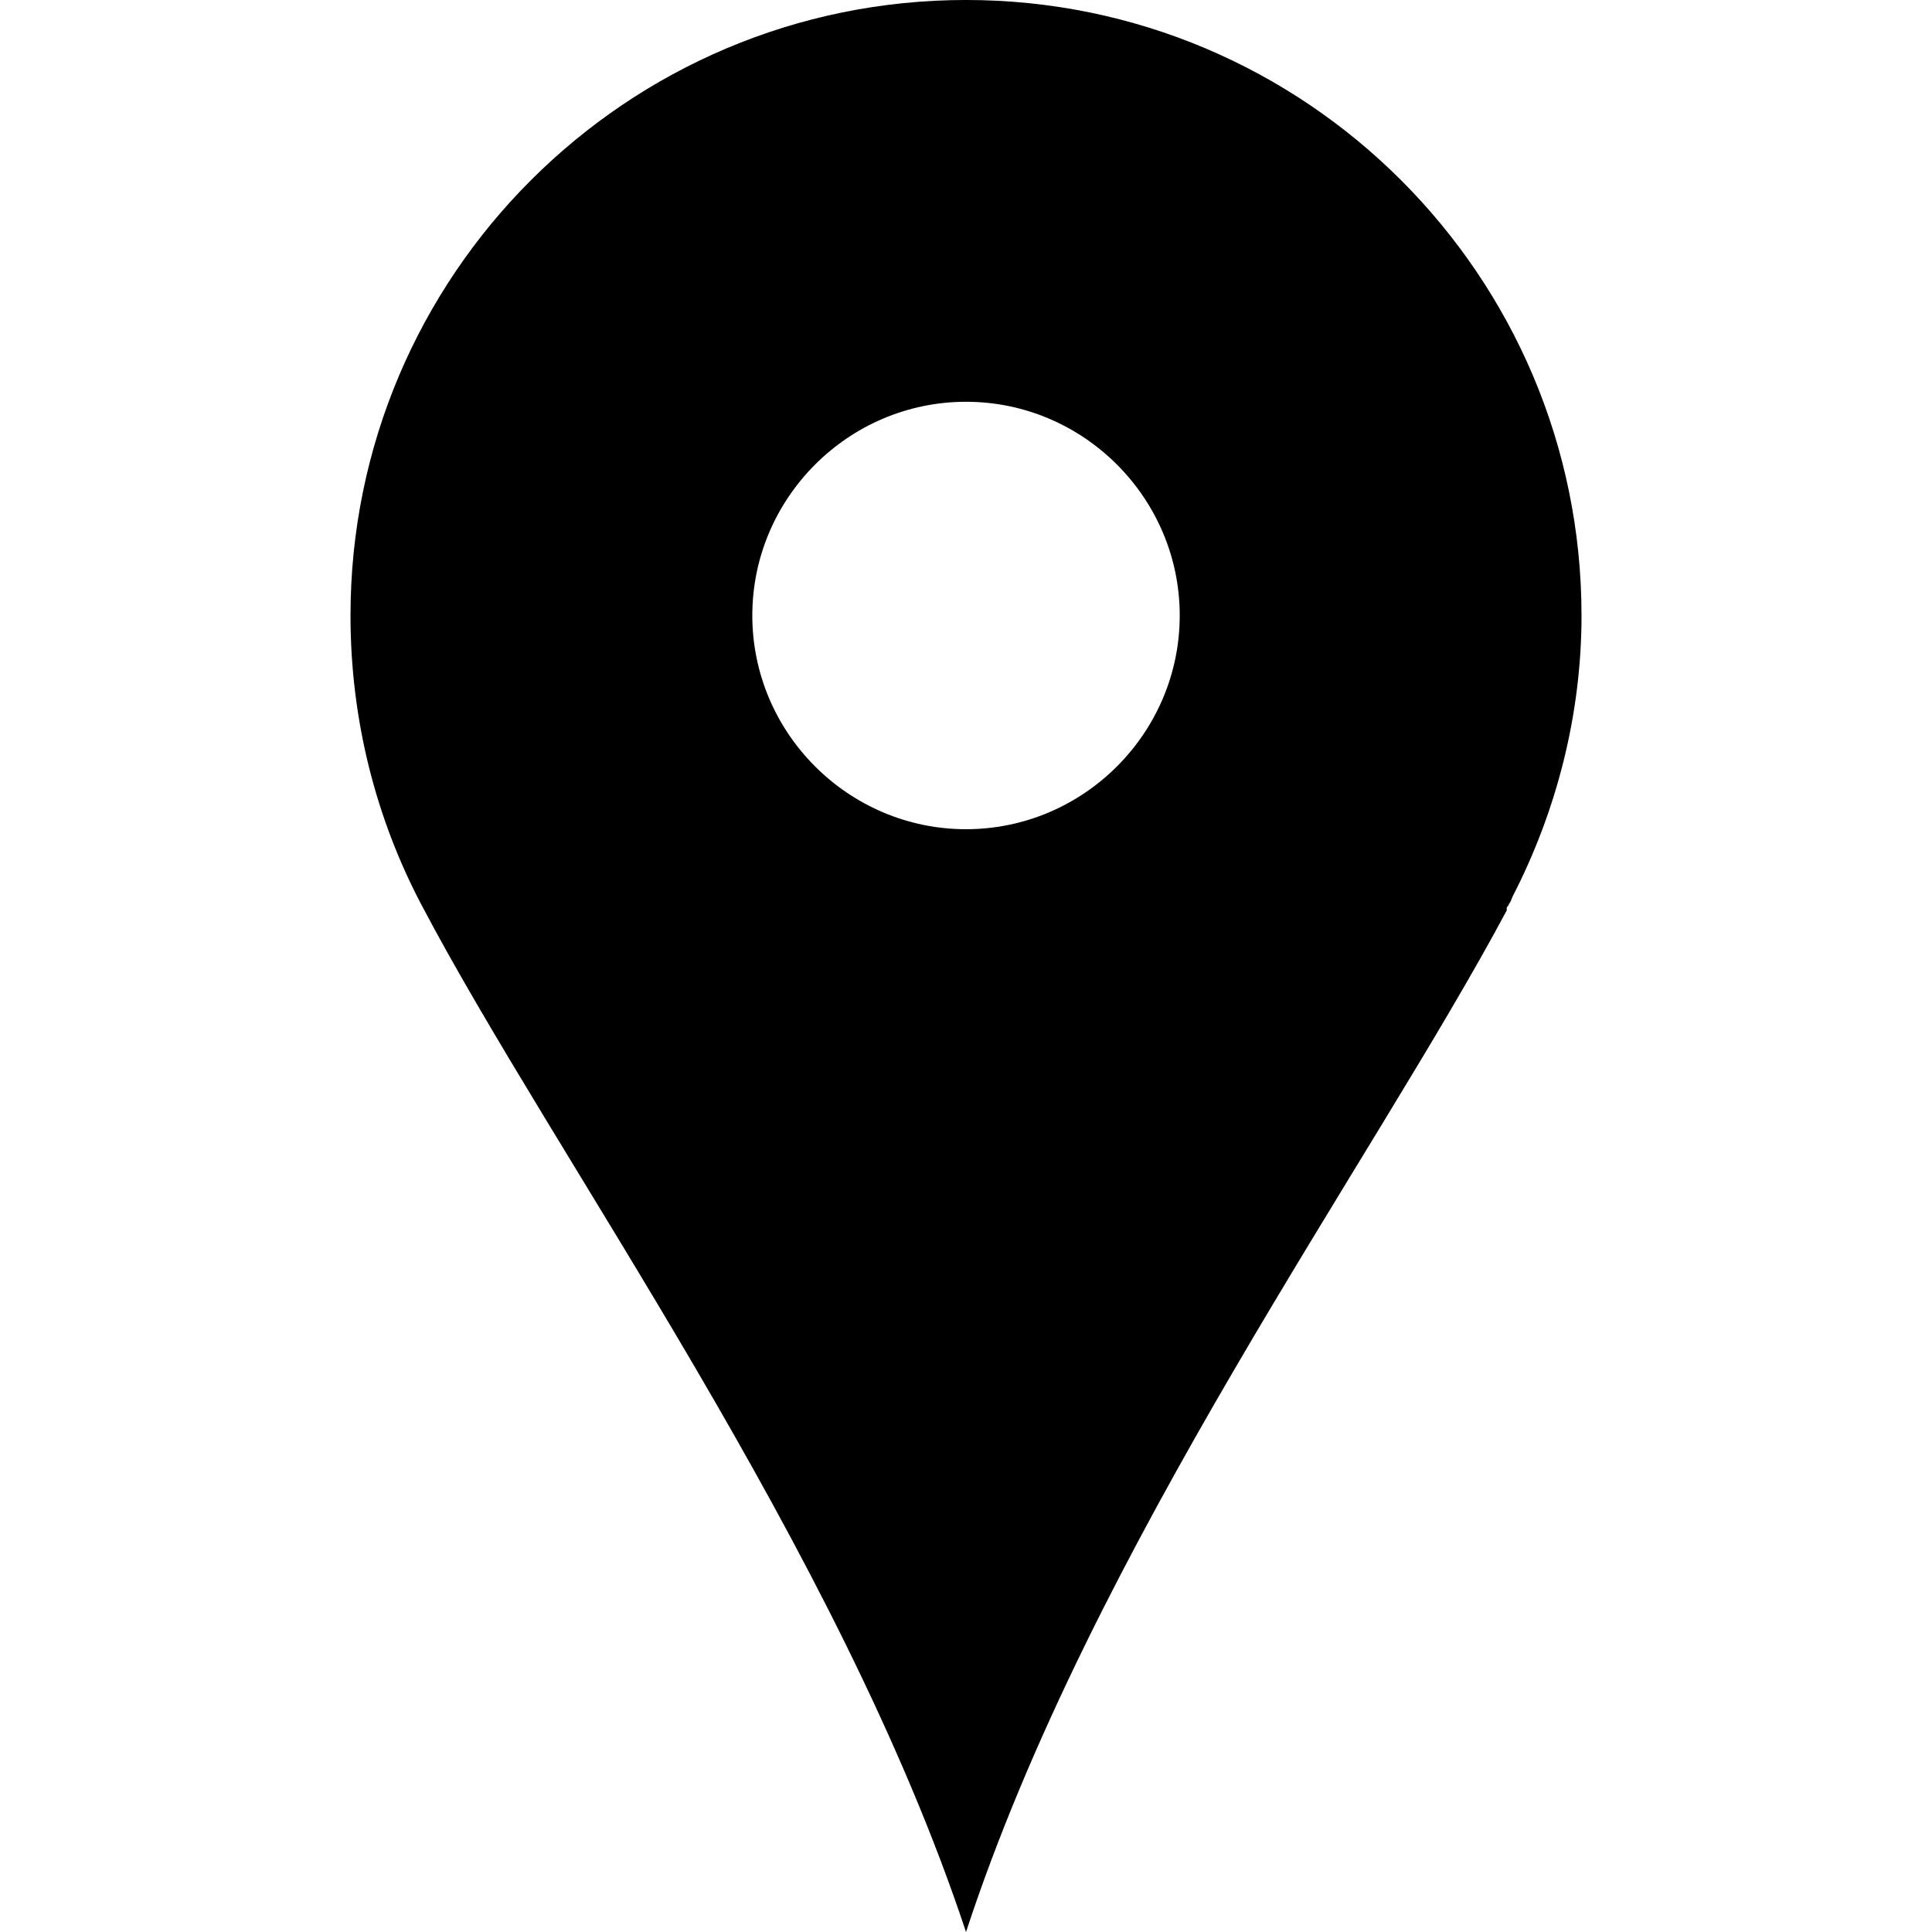
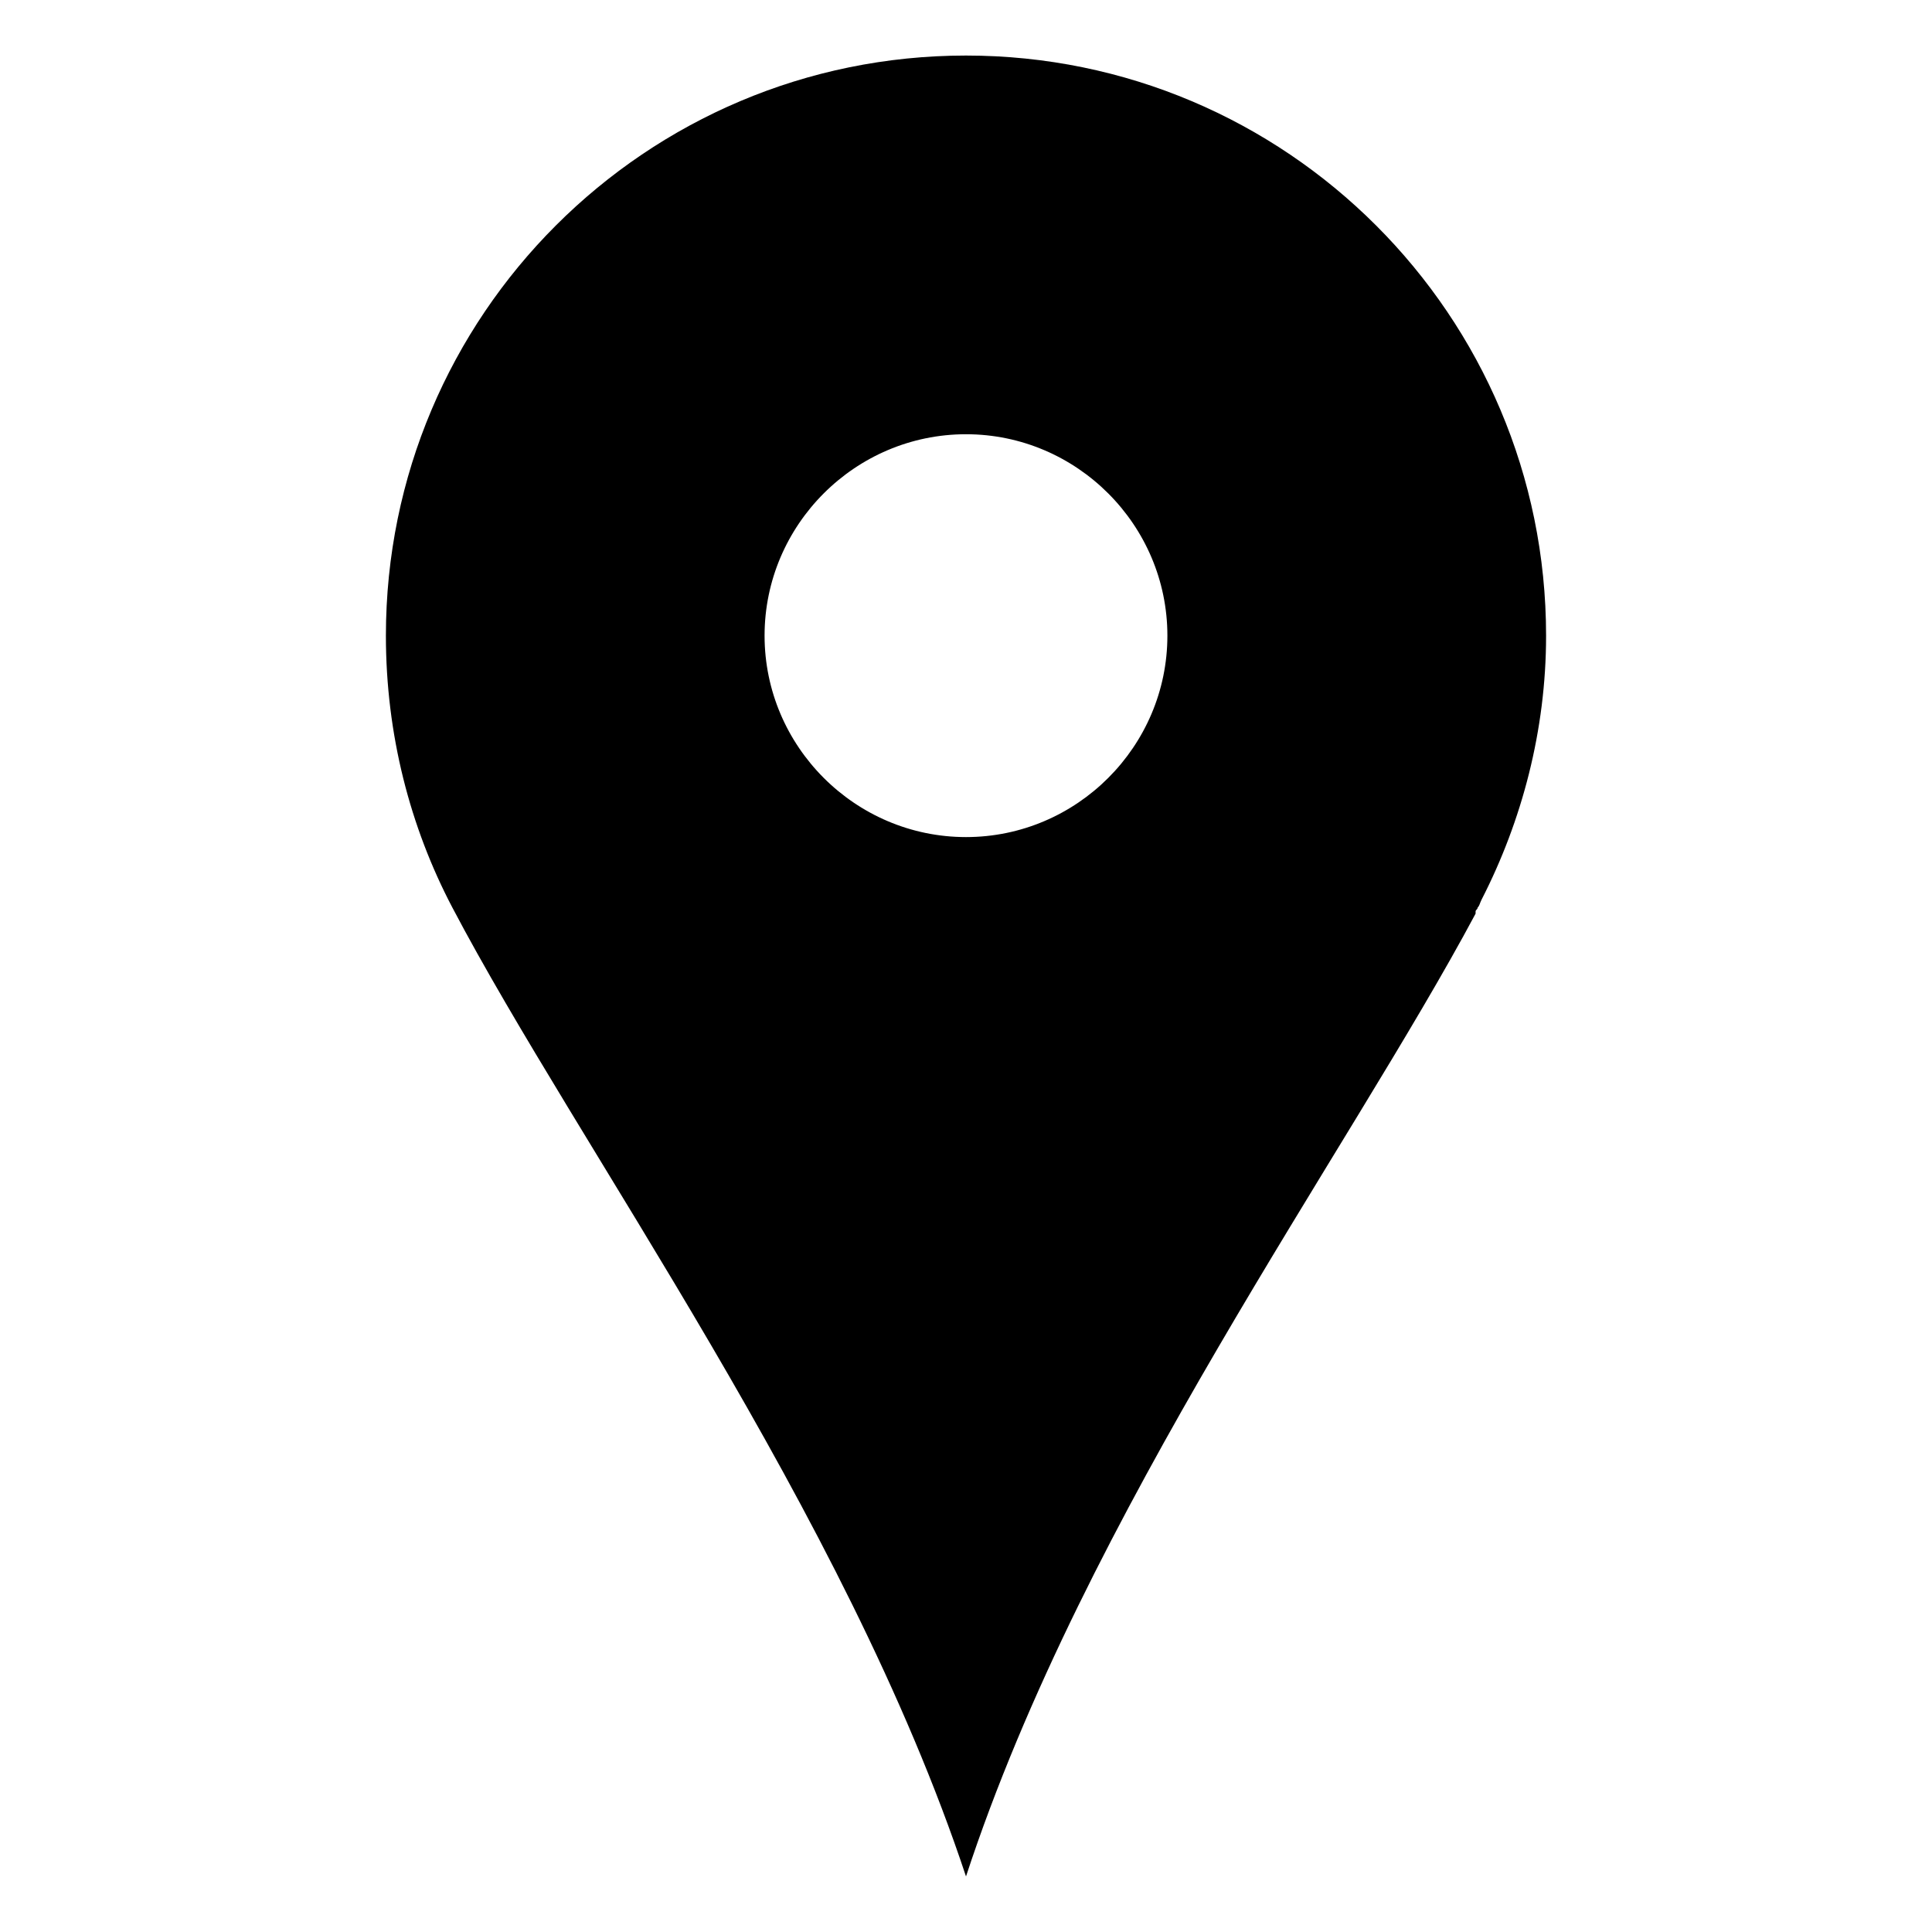
- <svg xmlns="http://www.w3.org/2000/svg" version="1.1" id="Layer_1" x="0px" y="0px" width="105.7px" height="105.7px" viewBox="368.094 245.981 105.7 105.7" enable-background="new 368.094 245.981 105.7 105.7" xml:space="preserve">
+ <svg xmlns="http://www.w3.org/2000/svg" version="1.1" id="Your_Icon" x="0px" y="0px" width="100px" height="100px" viewBox="0 0 100 100" enable-background="new 0 0 100 100" xml:space="preserve">
  <g>
-     <path d="M420.945,245.98c-18.591,0-33.675,15.083-33.675,33.675c0,5.729,1.403,11.108,3.859,15.785   c7.249,13.797,22.8,35.079,29.816,56.242c6.898-21.047,22.216-42.094,29.582-55.891v-0.117c0-0.117,0.117-0.117,0.117-0.234   c0.117-0.117,0.117-0.234,0.233-0.467c2.339-4.561,3.742-9.822,3.742-15.317C454.619,261.064,439.535,245.98,420.945,245.98z    M420.945,291.347c-6.431,0-11.692-5.262-11.692-11.692c0-6.431,5.262-11.693,11.692-11.693s11.692,5.262,11.692,11.693   C432.637,286.086,427.375,291.347,420.945,291.347z" />
+     <path d="M50,2.875c-16.577,0-30.026,13.449-30.026,30.026c0,5.108,1.25,9.905,3.441,14.075C29.877,59.277,43.743,78.254,50,97.124   c6.149-18.767,19.808-37.532,26.376-49.834v-0.104c0-0.105,0.105-0.105,0.105-0.209c0.104-0.104,0.104-0.209,0.207-0.416   c2.085-4.066,3.337-8.758,3.337-13.657C80.025,16.325,66.576,2.875,50,2.875z M50,43.327c-5.735,0-10.426-4.692-10.426-10.426   S44.265,22.476,50,22.476c5.733,0,10.424,4.692,10.424,10.426C60.424,38.637,55.733,43.327,50,43.327z" />
  </g>
</svg>
